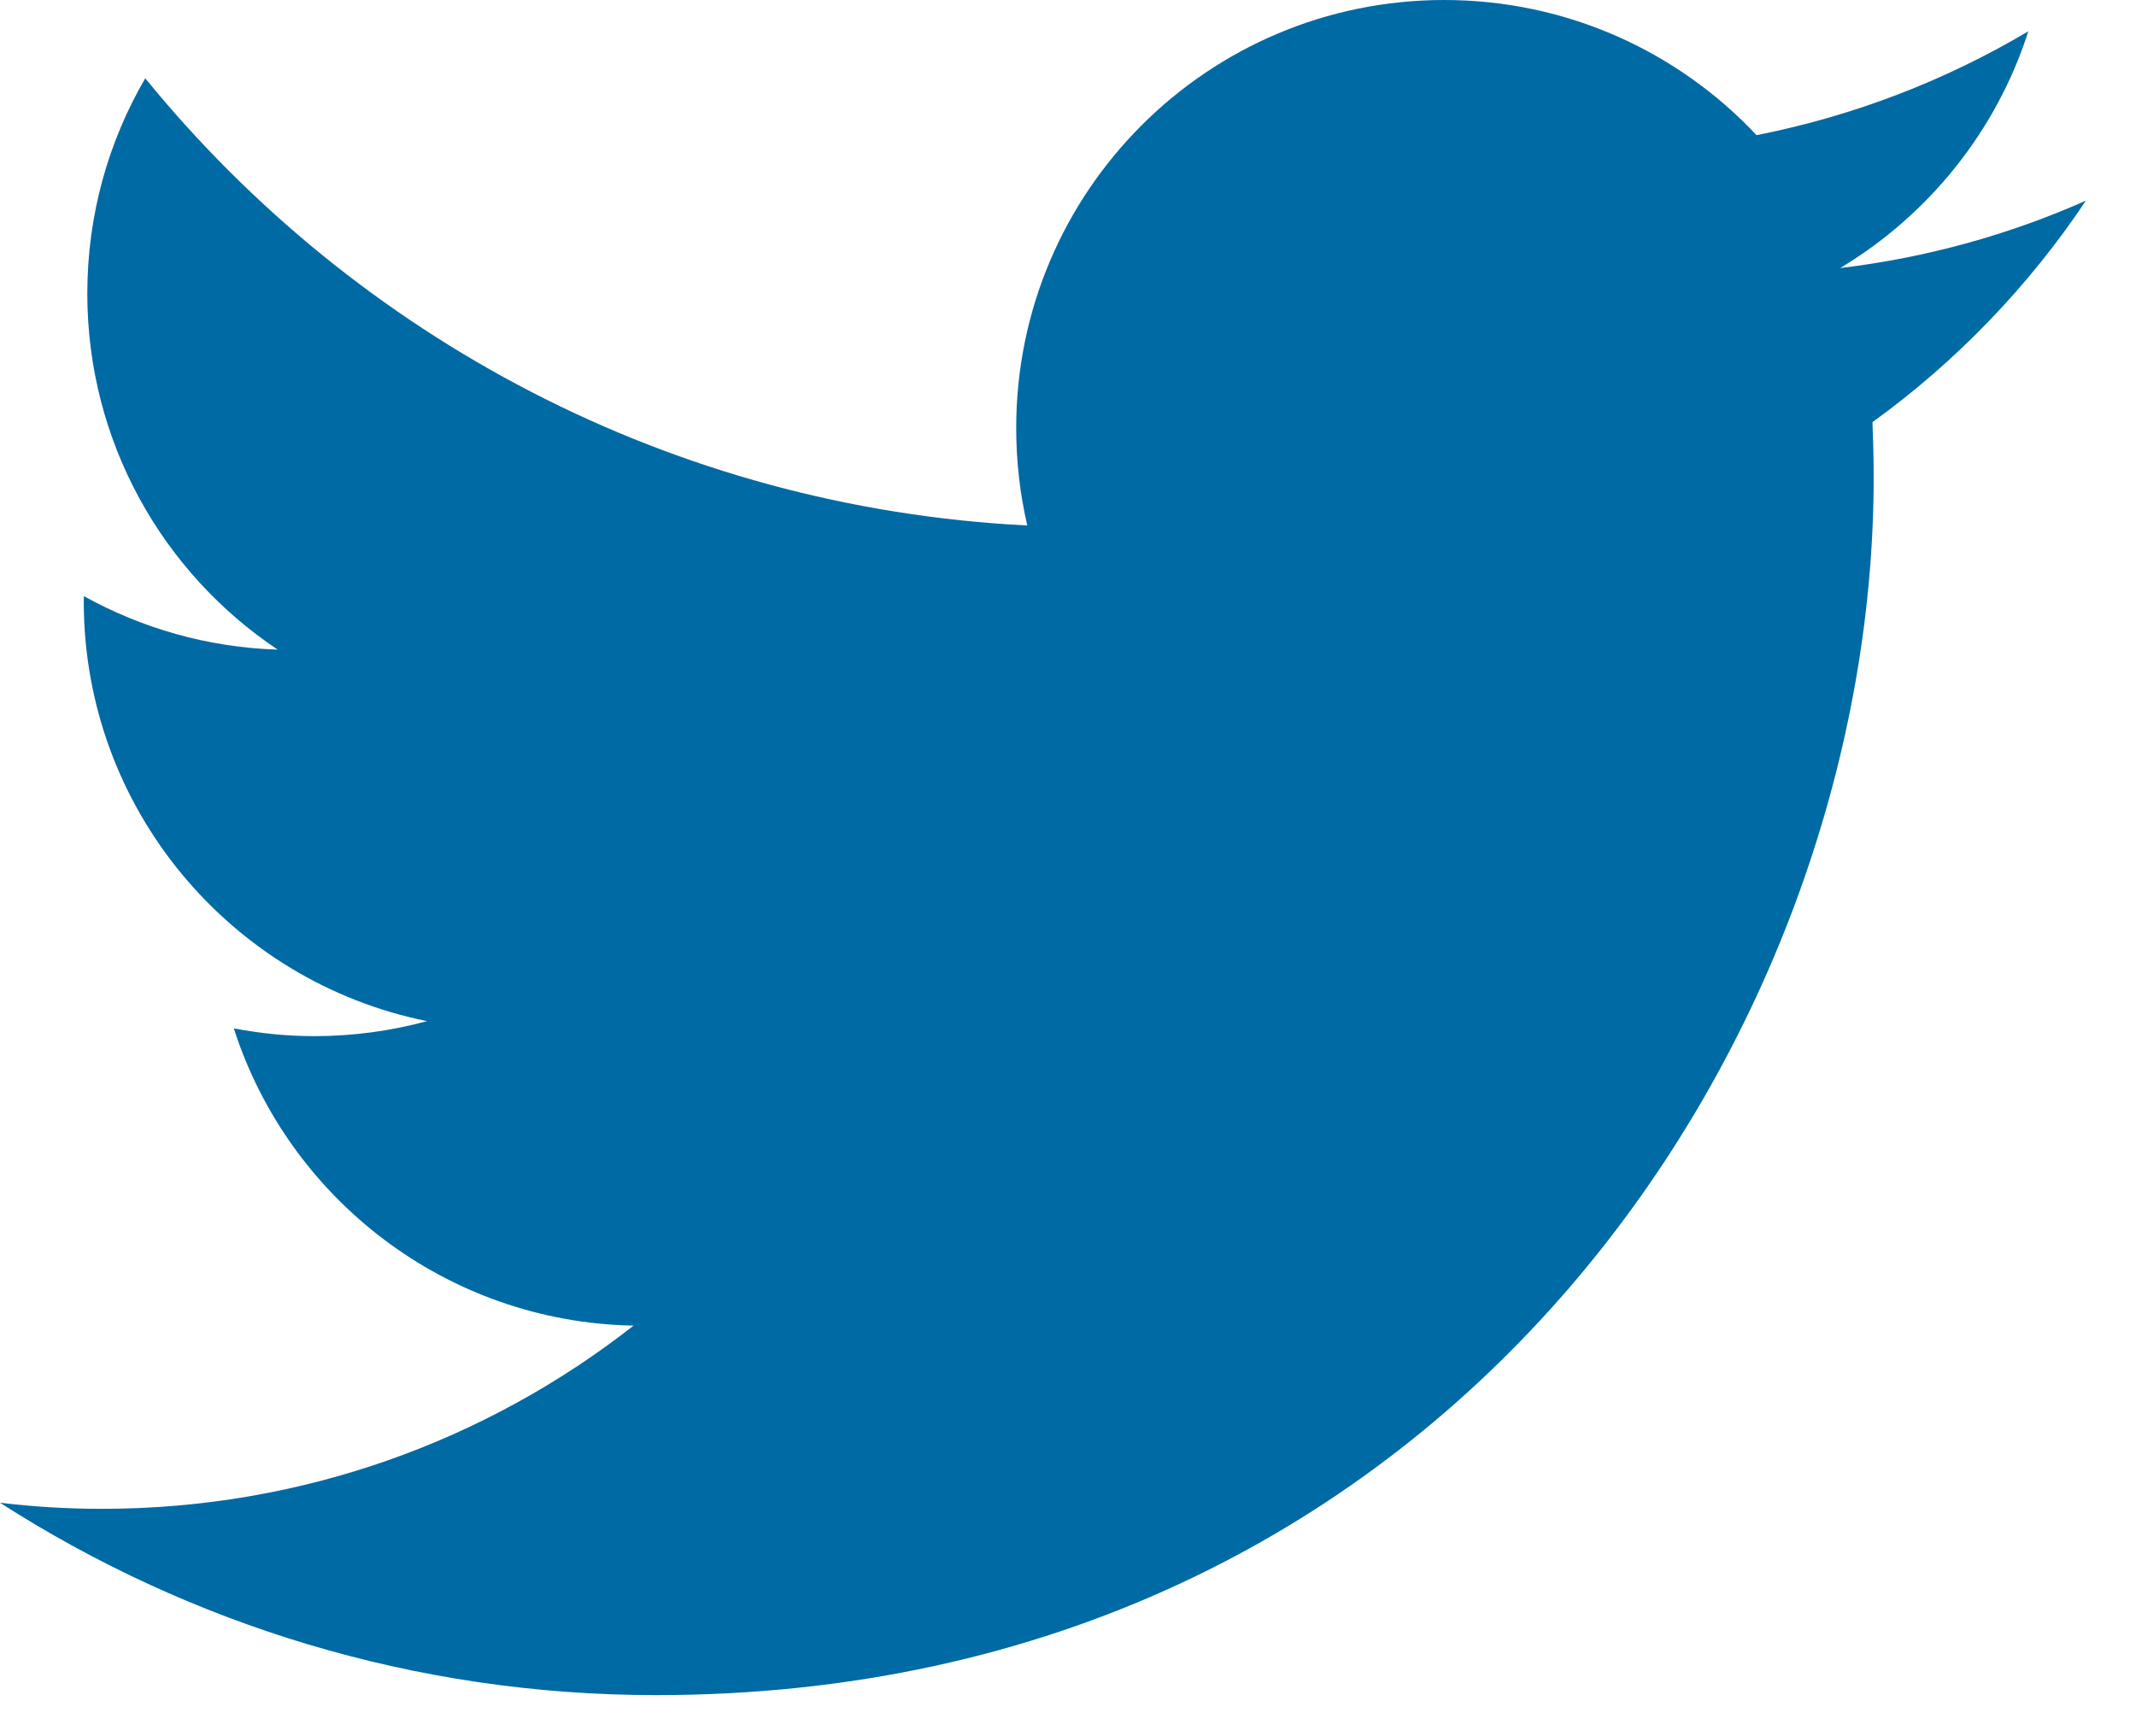
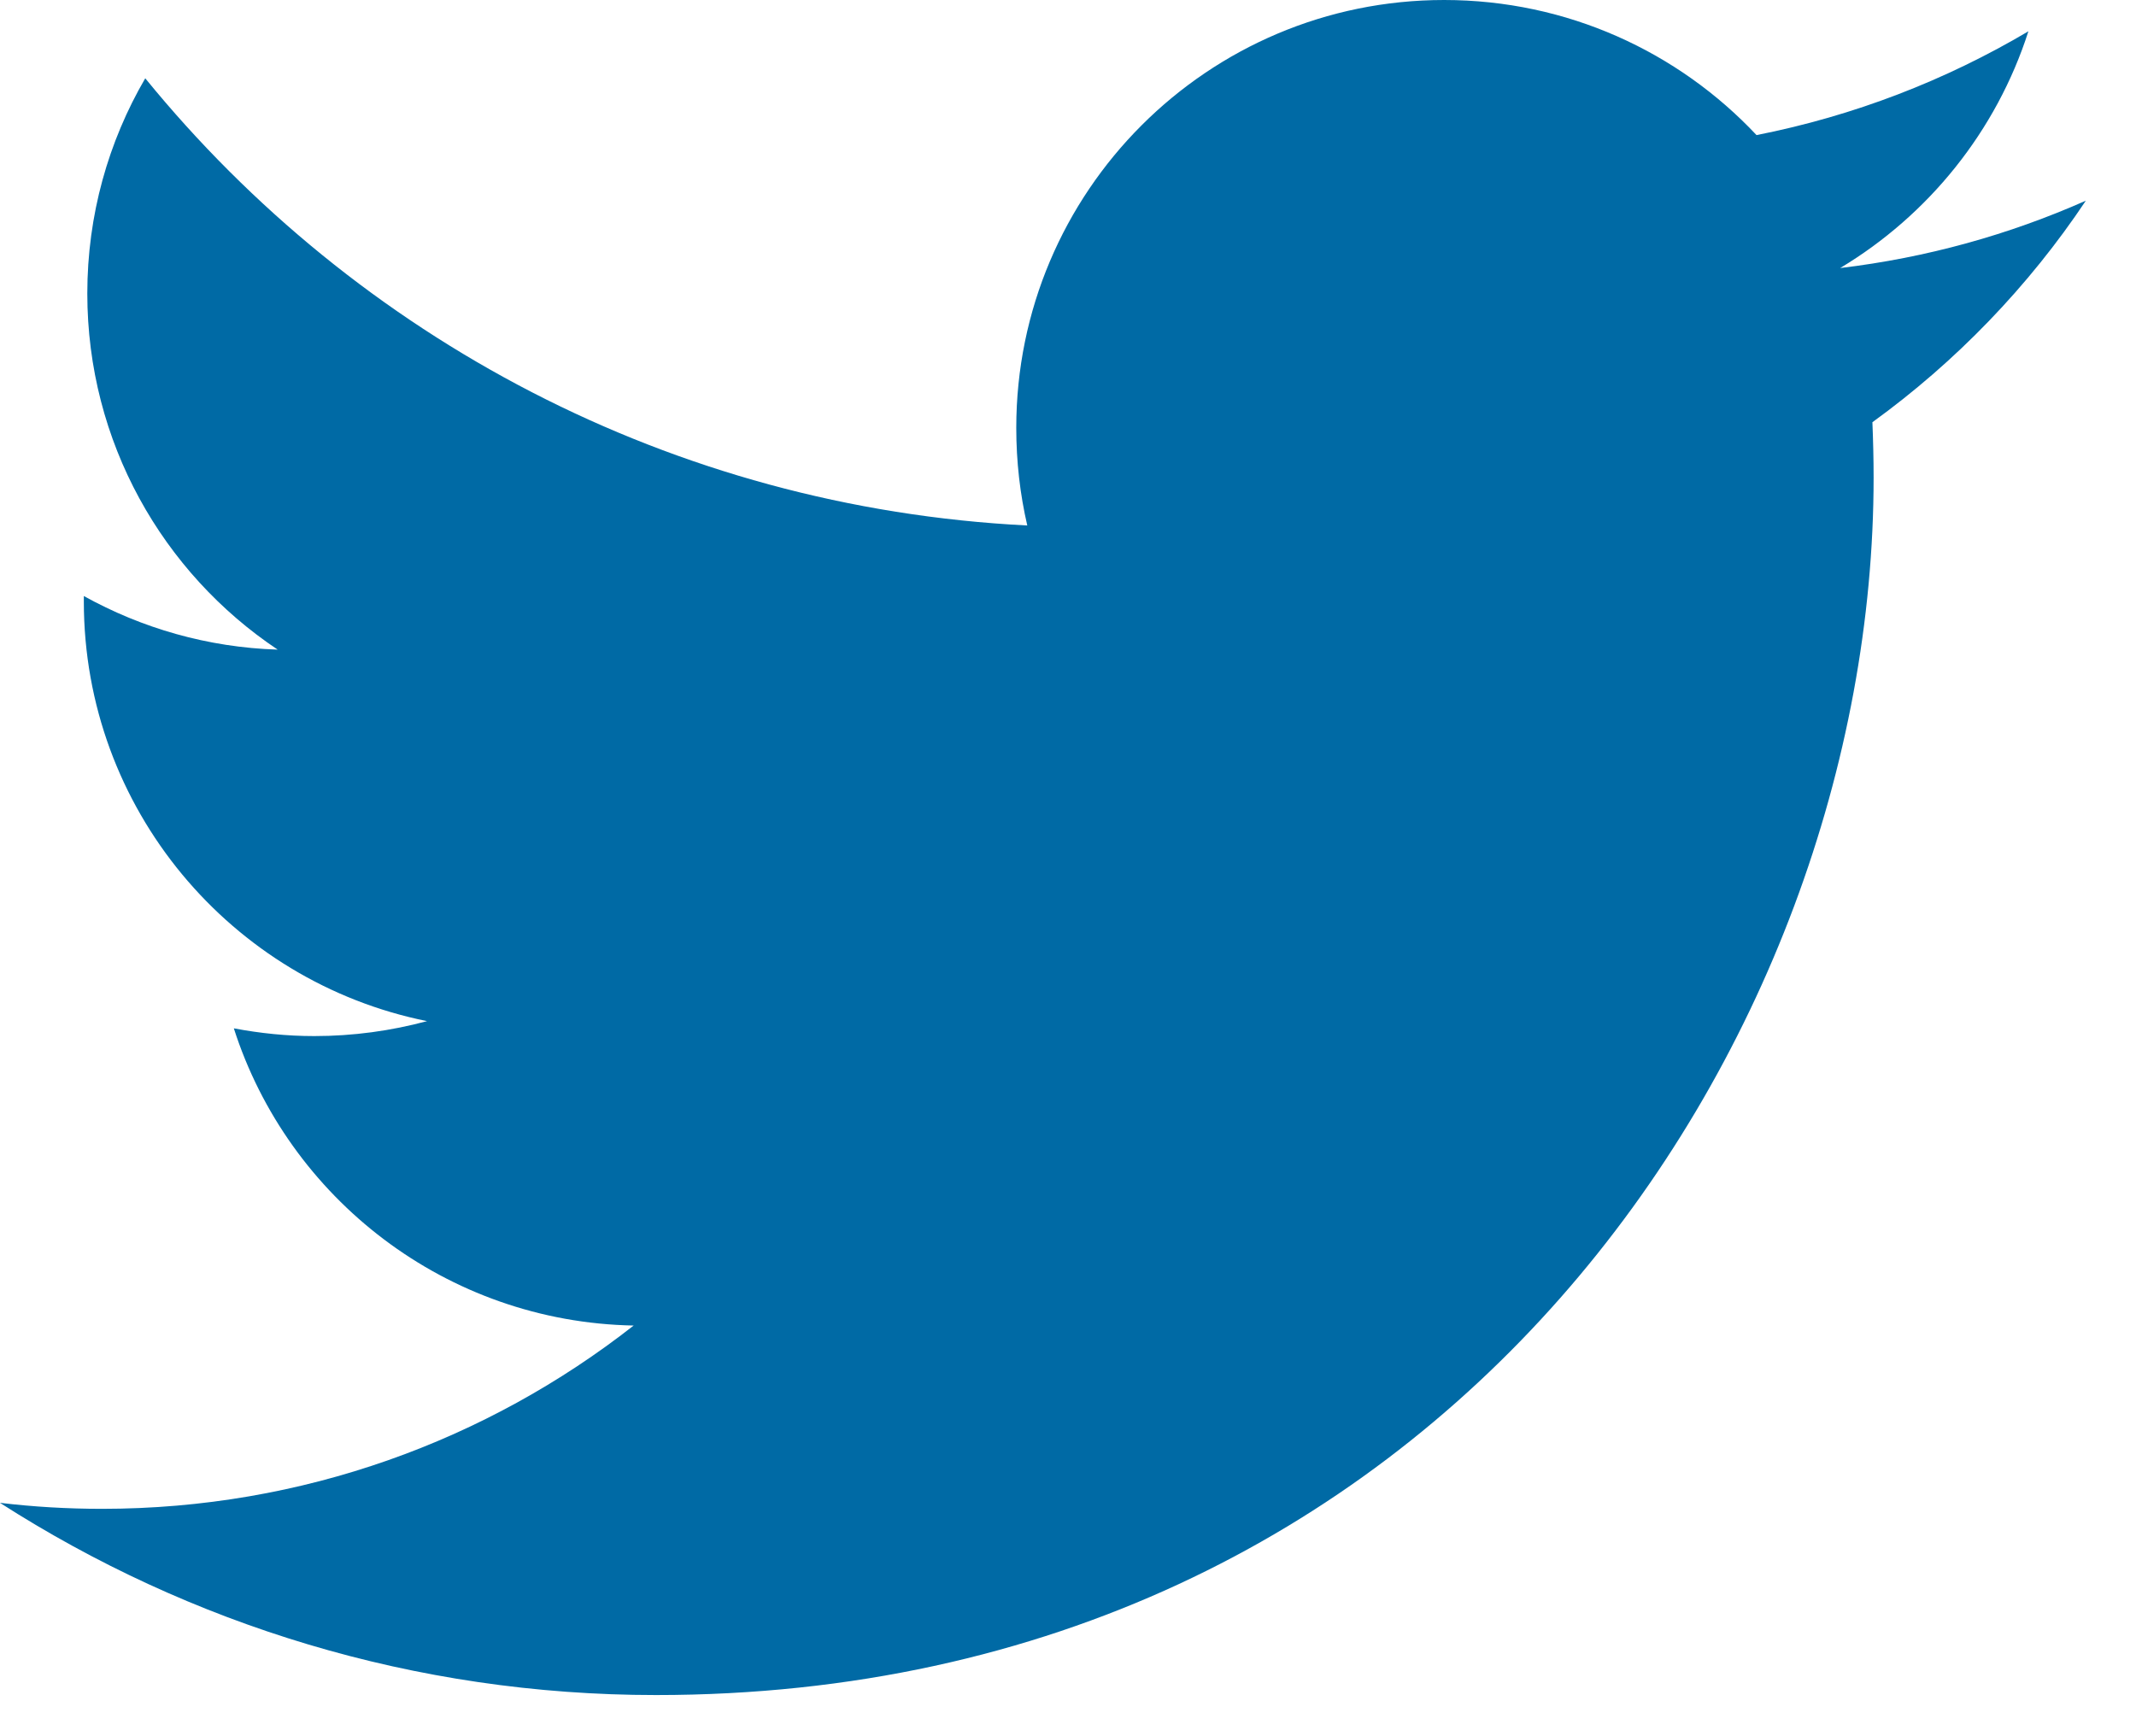
- <svg xmlns="http://www.w3.org/2000/svg" width="32px" height="26px" viewBox="0 0 32 26" version="1.1">
-   <defs />
-   <g id="Page-1" stroke="none" stroke-width="1" fill="none" fill-rule="evenodd">
-     <g id="Identi_Wireframe" transform="translate(-697, -4485)" fill="#006AA5">
-       <g id="footer" transform="translate(0, 4454)">
-         <g id="social-icons" transform="translate(666, 31)">
-           <g id="twitter" transform="translate(31, 0)">
-             <path d="M31.25,3.006 C30.1,3.516 28.865,3.861 27.568,4.016 C28.891,3.222 29.908,1.966 30.387,0.469 C29.148,1.204 27.776,1.737 26.315,2.025 C25.146,0.778 23.479,0 21.636,0 C18.095,0 15.224,2.871 15.224,6.411 C15.224,6.914 15.281,7.403 15.39,7.873 C10.062,7.605 5.338,5.053 2.176,1.173 C1.624,2.12 1.308,3.221 1.308,4.397 C1.308,6.621 2.439,8.583 4.16,9.733 C3.109,9.7 2.121,9.411 1.256,8.931 C1.255,8.958 1.255,8.985 1.255,9.012 C1.255,12.118 3.466,14.709 6.398,15.299 C5.86,15.445 5.293,15.524 4.709,15.524 C4.296,15.524 3.895,15.482 3.503,15.408 C4.319,17.955 6.687,19.809 9.492,19.861 C7.298,21.58 4.534,22.606 1.529,22.606 C1.012,22.606 0.502,22.575 -7.10542736e-15,22.515 C2.838,24.335 6.208,25.397 9.828,25.397 C21.621,25.397 28.07,15.627 28.07,7.155 C28.07,6.876 28.063,6.6 28.052,6.325 C29.303,5.421 30.391,4.292 31.25,3.006 L31.25,3.006 L31.25,3.006 Z" id="path5_1_" />
-           </g>
-         </g>
-       </g>
-     </g>
-   </g>
+ <svg xmlns="http://www.w3.org/2000/svg" width="32" height="26" viewBox="0 0 32 26">
+   <path d="M31.25 3.006c-1.15.51-2.385.855-3.682 1.01 1.323-.794 2.34-2.05 2.82-3.547-1.24.734-2.612 1.267-4.073 1.555C25.145.778 23.48 0 21.635 0c-3.54 0-6.41 2.87-6.41 6.41 0 .504.056.993.165 1.463-5.328-.268-10.052-2.82-13.214-6.7-.552.947-.868 2.048-.868 3.224 0 2.224 1.13 4.186 2.852 5.336C3.11 9.7 2.12 9.41 1.256 8.93v.082c0 3.106 2.21 5.697 5.142 6.287-.538.145-1.105.224-1.69.224-.412 0-.813-.042-1.205-.116.816 2.547 3.184 4.4 5.99 4.453-2.195 1.72-4.96 2.746-7.964 2.746-.518 0-1.028-.03-1.53-.09 2.838 1.82 6.208 2.88 9.828 2.88 11.793 0 18.242-9.77 18.242-18.24 0-.28-.007-.556-.018-.83 1.25-.905 2.34-2.034 3.198-3.32z" fill="#006AA5" fill-rule="evenodd" />
</svg>
